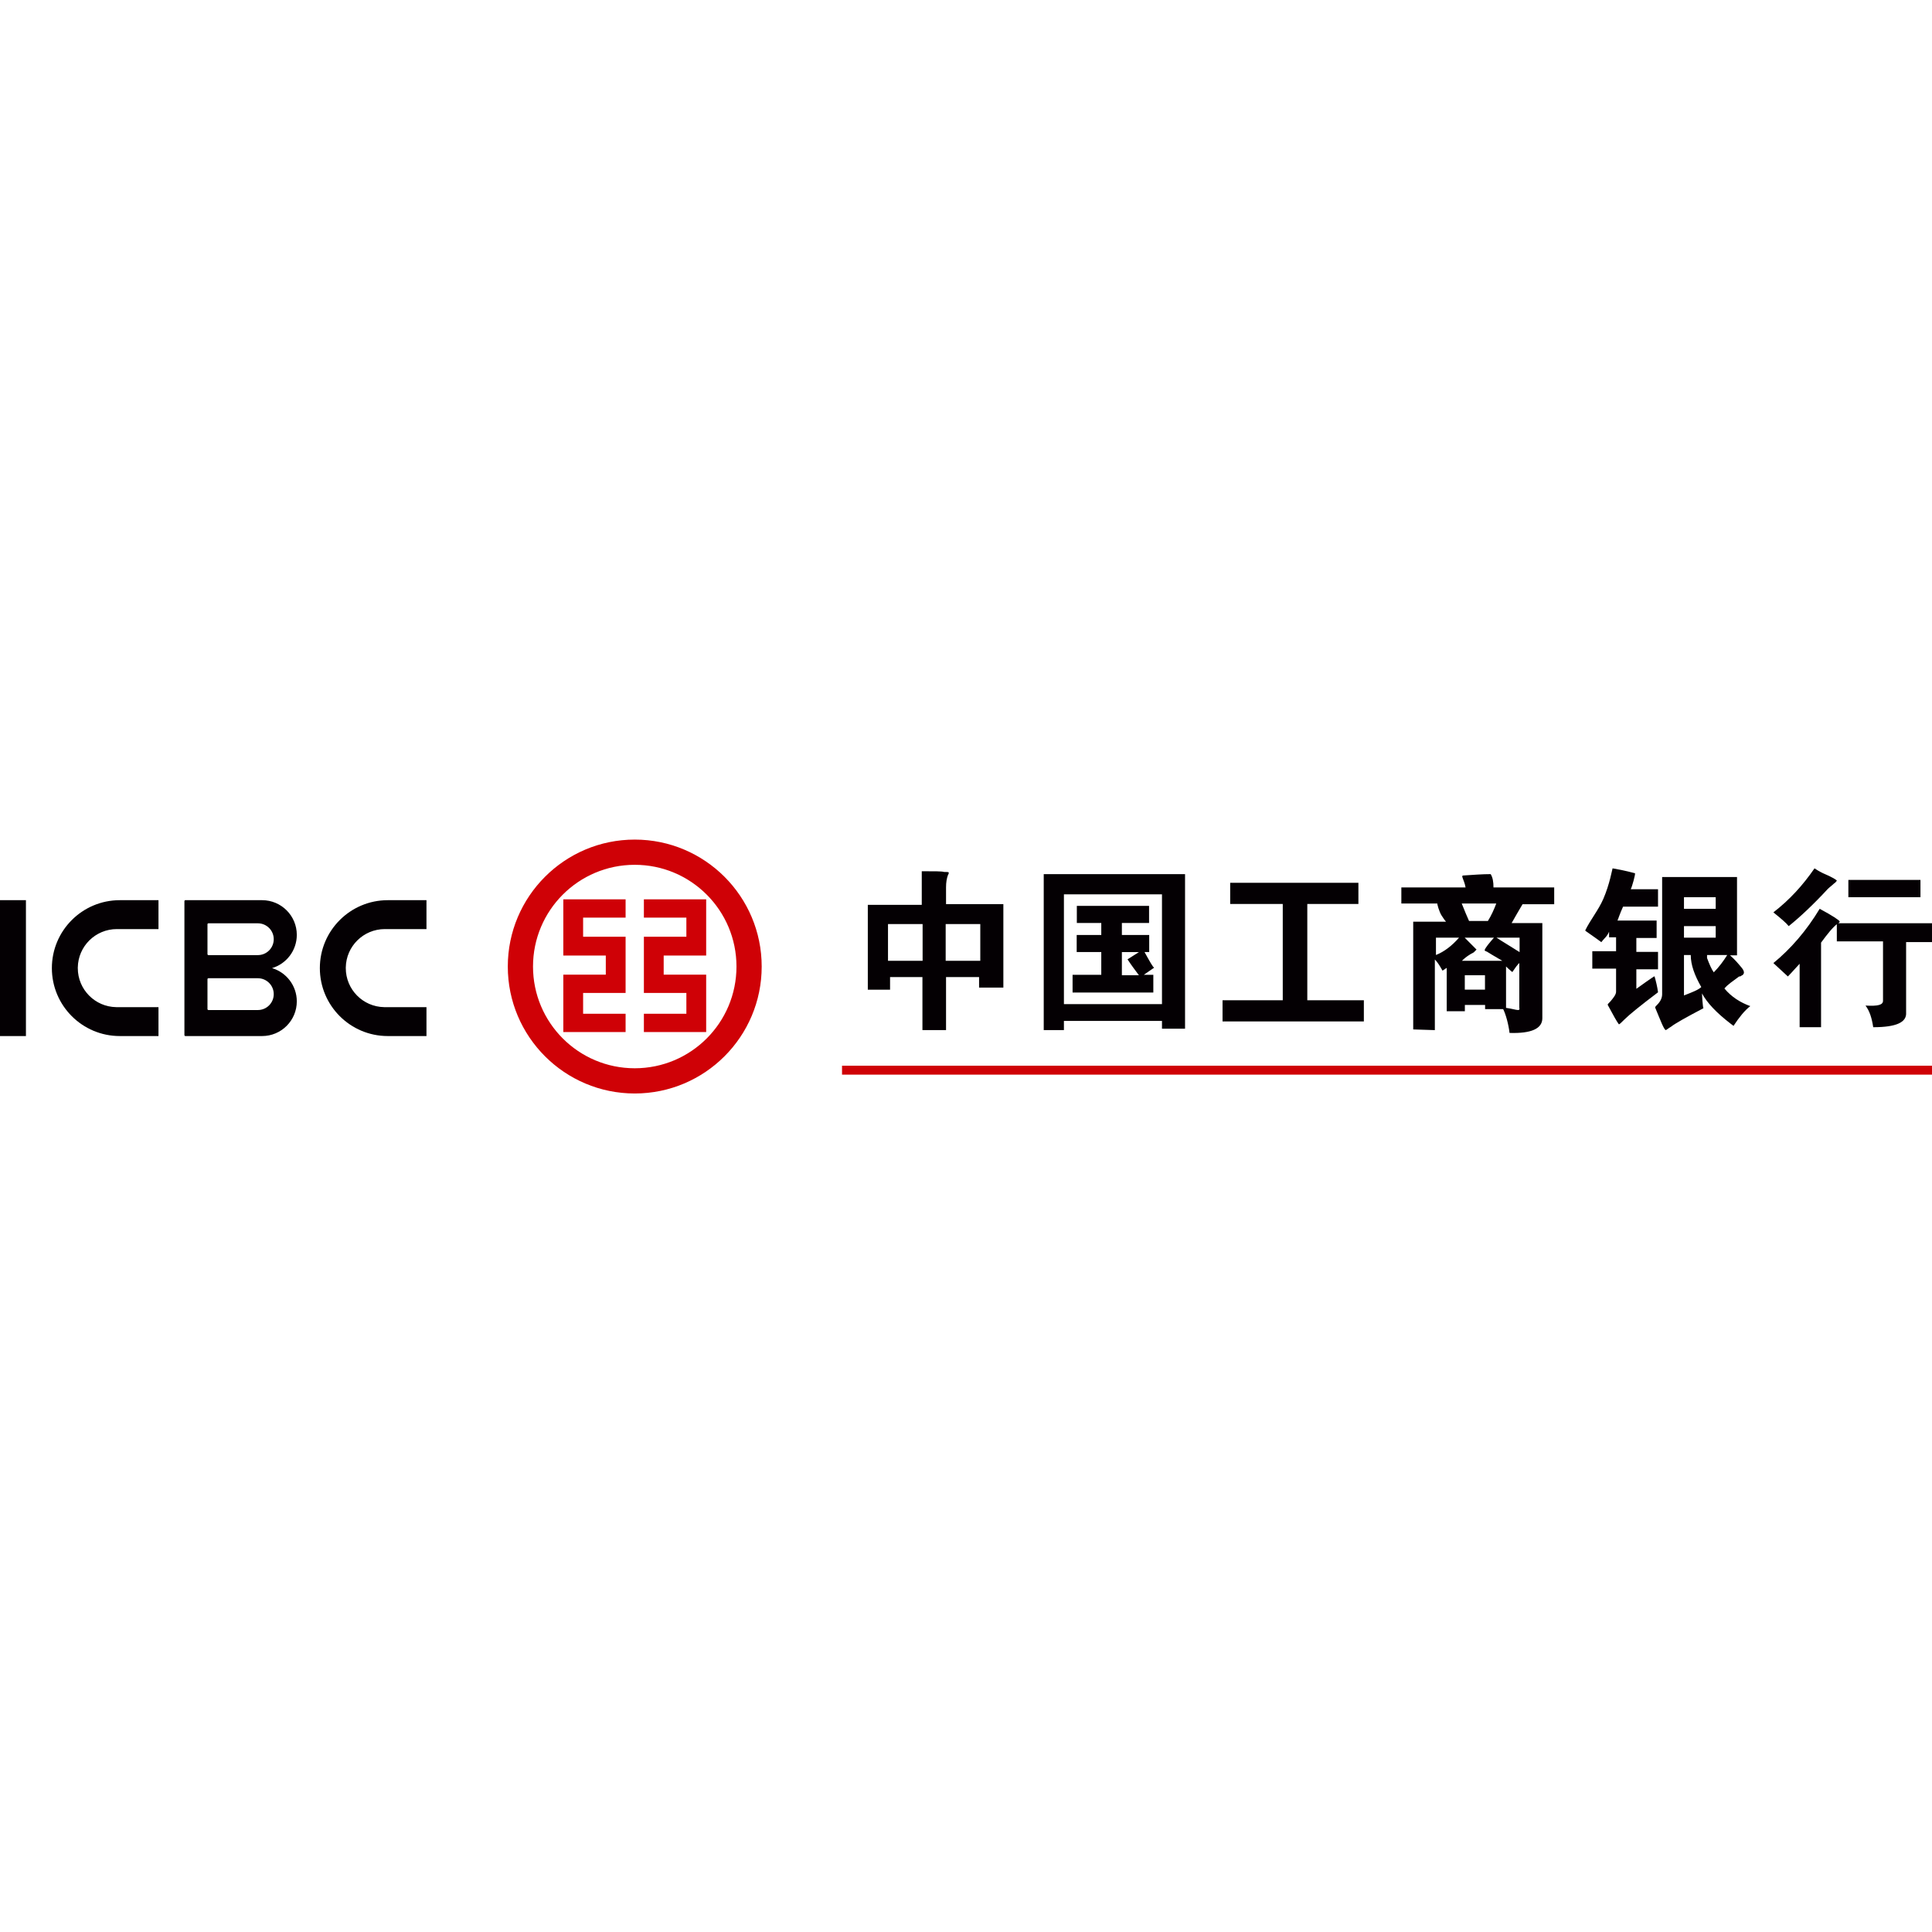
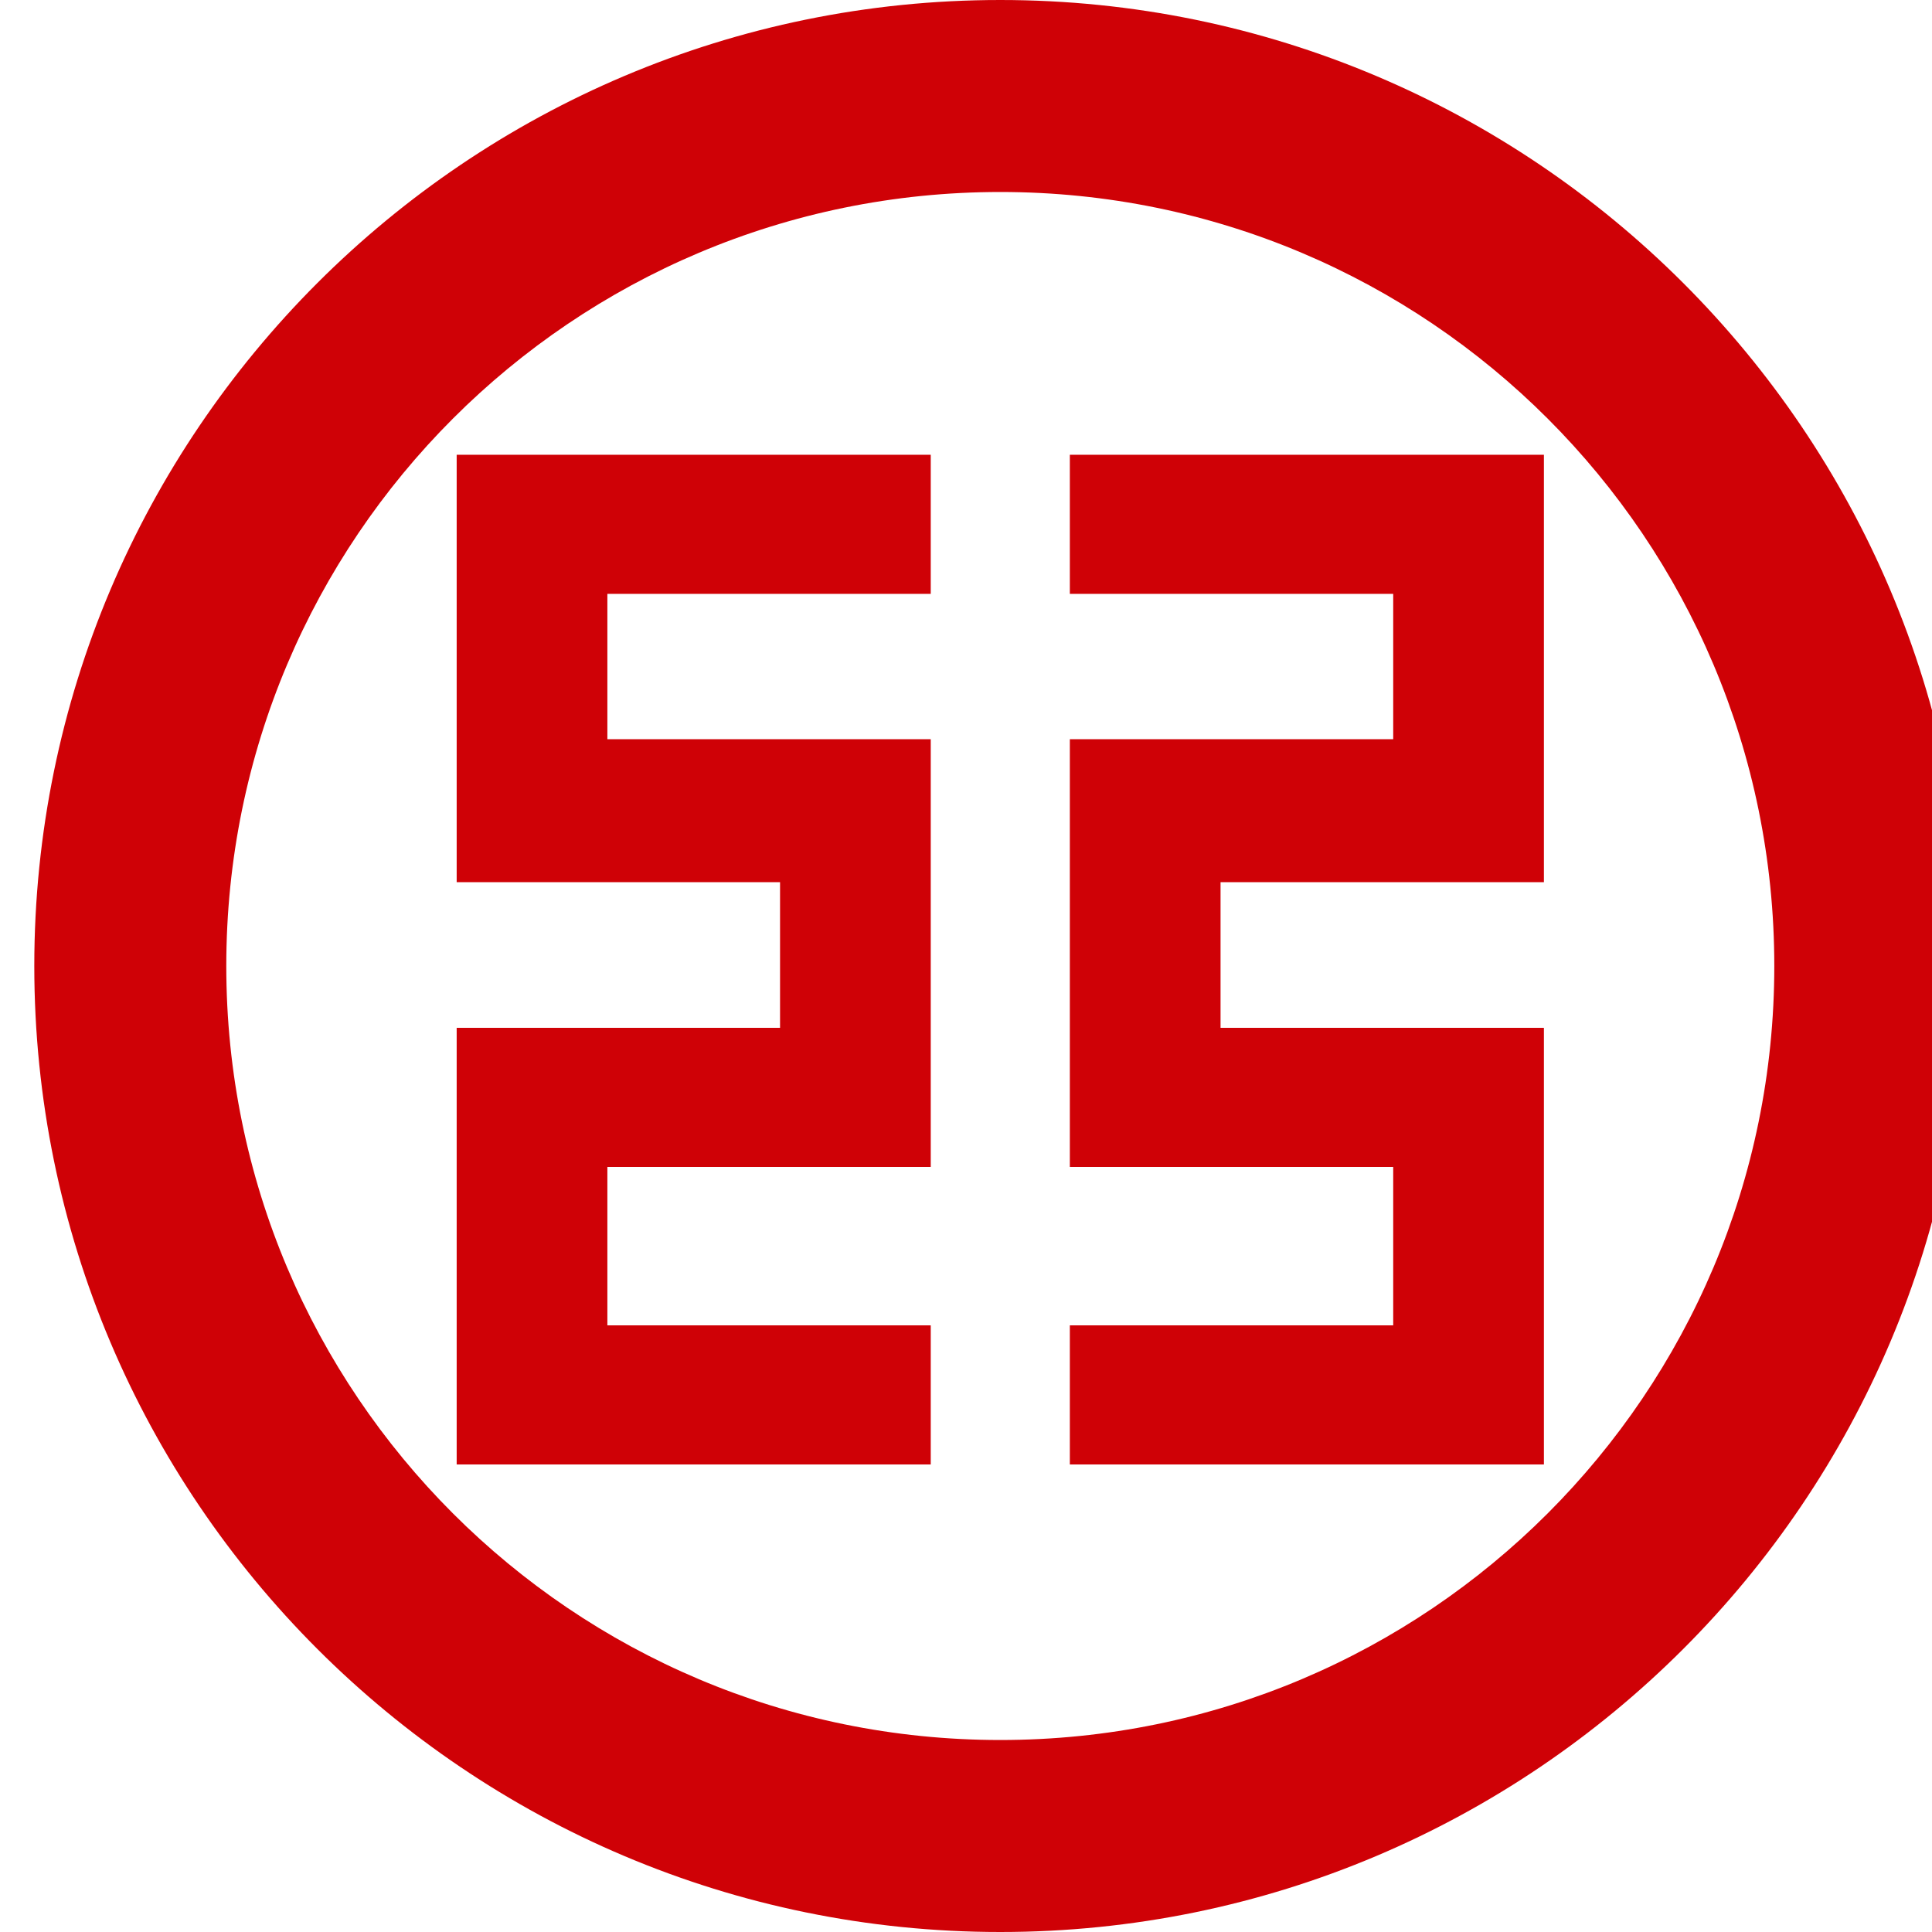
- <svg xmlns="http://www.w3.org/2000/svg" viewBox="0 0 1024 1024" version="1.1">
-   <path d="M446.292 564.852H1024v4.731H446.292z" fill="#CF0106" />
-   <path d="M459.959 524.555V479.58h28.594v-17.804c6.79 0 10.723 0 11.795 0.37 1.787 0 2.502 0 2.502 0.372 0 0.37 0 0.741-0.357 1.113-0.715 1.854-1.072 4.08-1.072 6.676v8.902h30.38v44.235h-12.866v-5.564H501.42v28.095H488.91V517.88h-17.156v6.676h-11.795z m10.7-15.322h18.343V489.78h-18.343v19.452z m48.914-19.452H501.23v19.452h18.343V489.78z m33.628-26.475h74.9v81.92h-12.228v-4.114H563.9v4.862h-10.7v-82.668z m10.7 10.716v58.174h51.972v-58.174H563.9z m19.8 21.542v-6.379h-12.957v-9.04h38.286v9.04H594.62v6.379h14.484v9.04h-2.474c2.91 5.273 4.367 7.91 5.095 8.286l-5.46 3.766h5.023v9.417h-42.8v-9.417H583.7v-12.052h-13.03v-9.04h13.03z m19.943 9.076h-9.025v12.247h9.025c-2.012-2.679-4.023-5.358-6.033-8.42l6.033-3.827z m44.329 25.515h31.917v-51.03H652.02V467.9h67.964v11.226h-27.086v51.03h29.975v11.227h-74.9v-11.227z m143.6-59.804h32.185v8.898h-22.196c0-0.741 5.135-0.741 5.504-0.37 0 0.37-0.462 1.034-0.739 1.482-1.066 1.728-3.655 6.303-5.135 8.899h16.277v50.424c0 5.562-5.92 8.157-17.387 7.786-0.37-3.707-1.989-10.494-3.838-13.46 6.289 0.37 9.757 2.709 9.017 0.113v-23.73c-1.11 1.113-2.219 2.596-3.699 4.82-0.37-0.37-1.48-1.111-3.33-2.965v22.617h-11.097v-2.225h-10.727v3.337h-9.62v-22.988l-2.218 1.483c-1.48-2.595-2.59-4.45-4.07-5.932v37.448l-11.467-0.372v-57.098h17.386c-0.37-0.37-1.444-1.79-2.48-3.494-1.037-1.704-2.462-6.134-2.091-6.504 1.85-0.742 5.548-1.855 11.467-2.967 0.37 0.372 3.093 7.774 5.312 12.595h9.988c1.85-2.967 3.33-6.304 4.439-9.27h-50.31v-8.527h34.033c-0.37-2.225-1.11-3.708-1.48-4.82-0.37-1.114-0.37-1.113 0-1.483 5.55-0.372 10.358-0.742 14.798-0.742 1.11 1.854 1.479 4.078 1.479 7.045z m-18.258 26.635h-12.228v9.185c4.446-1.767 8.523-4.946 12.228-9.185z m3.005 0l6.272 6.31-1.476 1.483c-2.213 1.114-4.428 2.597-6.272 4.454h21.4c-4.428-2.598-7.01-4.083-8.117-4.825-1.108-0.37-1.476-0.742-1.108-1.113 0.37-1.114 2.215-3.34 4.797-6.31H776.32z m29.095 0h-12.229c3.144 2.088 7.337 4.523 12.229 7.654v-7.654z m-29.043 27.556h10.7v-7.655h-10.7v7.655z m102.414-53.226v9.226h-18.528c-1.852 4.06-2.594 6.644-2.965 7.382h20.752v9.226h-10.746v7.38h11.487v9.227H867.3v10.334c1.482-1.107 9.264-6.643 9.635-6.643 0.74 2.583 1.482 5.536 1.852 8.488-9.264 7.012-15.193 11.81-17.787 14.393-1.853 1.845-2.594 2.583-2.965 2.583-1.11-1.476-2.964-4.798-5.929-10.333 0-0.37 0.371-0.738 1.483-1.845 1.852-2.215 2.964-3.691 2.964-5.167v-12.18h-12.599v-9.225h12.599v-7.381h-3.706v-2.952c-0.494 1.157-1.118 2.14-1.872 2.952-2.288 2.462-1.856 2.214-2.226 2.584-1.483-1.108-4.076-2.953-7.783-5.536-0.37-0.369-0.74-0.369-0.74-0.739 2.707-5.55 7.042-10.806 9.595-16.711 3.39-7.839 4.668-15.714 4.88-16.135 2.223 0.37 6.3 1.108 11.858 2.584 0.37 0.37-1.483 7.012-2.224 8.488h14.452z m2.181-6.479h39.687v41.504h-3.71c2.596 2.243 4.451 4.486 6.306 6.73 1.483 1.87 1.483 3.365-0.372 4.113-0.37 0.374-0.742 0.374-1.112 0.374-2.967 2.243-5.935 4.112-7.79 6.356 3.71 4.487 8.532 7.479 13.724 9.348-2.967 2.243-5.934 5.983-8.901 10.47-0.371-0.375-1.113-0.749-1.484-1.122-7.789-5.983-12.61-11.217-15.207-16.079 0 1.122 0.371 7.104 0.742 7.852-9.273 4.862-15.207 8.227-17.062 9.722-1.854 1.122-2.596 1.87-2.966 1.87-1.113-0.748-2.597-4.861-5.564-11.965 0-0.375 0.371-0.748 1.113-1.496 1.854-1.87 2.596-3.739 2.596-5.608v-62.069z m11.576 10.716v6.124h16.815v-6.124h-16.815z m16.815 21.433v-6.124h-16.815v6.124h16.815z m-13.226 9.185h-3.589v21.433c4.785-1.848 7.576-2.957 9.172-4.435-3.59-6.282-5.583-11.825-5.583-16.998z m8.64 0v1.598c1.188 3.194 2.377 5.99 3.567 7.587 2.774-2.795 5.151-5.99 7.133-9.185h-10.7z m35.157-22.598c8.5-6.562 15.52-14.216 21.803-23.329 1.109 0.73 2.217 1.459 4.435 2.552 5.174 2.187 7.39 3.645 7.39 4.01-0.369 0.364-0.739 1.093-1.477 1.458-1.11 1.093-2.218 1.822-3.326 2.915-7.76 8.384-14.783 14.945-20.695 19.683-1.478-1.822-4.065-4.01-8.13-7.29z m77.957-17.205v9.185h-38.214v-9.185h38.214z m-52.688 78.075h-11.353V510.82c-1.83 1.867-3.662 4.11-6.226 6.725l-7.69-7.099c9.156-7.472 17.578-17.186 24.537-28.768 6.958 3.737 10.254 5.978 10.62 6.725 0 0.374-0.366 0.747-1.099 1.12-2.563 1.87-5.493 5.605-8.789 10.088v44.833z m8.73-55.112H1024v9.987h-13.723v37.358c0.37 5.179-5.193 7.767-17.432 7.767-0.742-4.808-1.856-8.507-4.08-11.466 6.676 0.37 9.272-0.337 9.272-2.59V498.95h-24.48v-9.618h0.372z" fill="#040003" />
-   <path d="M336.427 445c37.142 0 67.286 30.144 67.286 67.285 0 37.142-30.144 67.286-67.286 67.286-37.141 0-67.285-30.144-67.285-67.286 0-37.141 30.144-67.285 67.285-67.285z m0 13.367c-29.785 0-53.918 24.133-53.918 53.918s24.133 53.918 53.918 53.918 53.918-24.133 53.918-53.918-24.133-53.918-53.918-53.918z m37.86 18.302v29.785h-22.519v10.138h22.518v30.413h-33.014v-9.69h22.518v-11.034h-22.518v-29.785h22.518v-10.138h-22.518v-9.689h33.014z m-42.704 0v9.69h-22.519v10.137h22.519v29.785h-22.519v11.035h22.519v9.689h-33.015v-30.413h22.518v-10.138h-22.518V476.67h33.015z" fill="#CF0106" />
-   <path d="M13.745 477.113v72.017H0v-72.017h13.745z m70.255 0v15.323H61.922c-11.31 0-20.5 9.077-20.683 20.344l-0.003 0.342c0 11.31 9.077 20.5 20.344 20.683l0.342 0.002H84v15.323H63.5c-19.888 0-36.009-16.122-36.009-36.008 0-19.887 16.121-36.009 36.008-36.009H84z m142.037 0v15.323h-22.078c-11.31 0-20.5 9.077-20.683 20.344l-0.003 0.342c0 11.31 9.077 20.5 20.344 20.683l0.342 0.002h22.078v15.323h-20.501c-19.887 0-36.008-16.122-36.008-36.008 0-19.887 16.121-36.009 36.008-36.009h20.501z m-87.115 0c10.155 0 18.388 8.233 18.388 18.388 0 8.323-5.531 15.355-13.118 17.62 7.587 2.266 13.118 9.298 13.118 17.622 0 10.155-8.233 18.387-18.388 18.387h-40.65a0.526 0.526 0 0 1-0.526-0.526V477.64c0-0.29 0.235-0.526 0.525-0.526h40.651z m-2.258 41.372H110.49a0.526 0.526 0 0 0-0.523 0.464l-0.003 0.061v15.804c0 0.27 0.203 0.492 0.464 0.522l0.062 0.004h26.174a8.427 8.427 0 1 0 0-16.855z m0-29.113H110.49a0.526 0.526 0 0 0-0.523 0.464l-0.003 0.061v15.804c0 0.27 0.203 0.492 0.464 0.522l0.062 0.004h26.174a8.427 8.427 0 1 0 0-16.855z" fill="#040003" />
+ <svg xmlns="http://www.w3.org/2000/svg" viewBox="0 0 8 8" version="1.1">
+   <g id="Page-1" stroke="none" stroke-width="1" fill="none" fill-rule="evenodd">
+     <path d="M4.142,-5.68434189e-14 C6.35,-5.68434189e-14 8.142,1.792 8.142,4 C8.142,6.208 6.35,8 4.142,8 C1.934,8 0.142,6.208 0.142,4 C0.142,1.792 1.934,-5.68434189e-14 4.142,-5.68434189e-14 L4.142,-5.68434189e-14 Z M4.142,0.795 C2.371,0.795 0.937,2.229 0.937,4 C0.937,5.771 2.371,7.205 4.142,7.205 C5.913,7.205 7.347,5.771 7.347,4 C7.347,2.229 5.913,0.795 4.142,0.795 L4.142,0.795 Z M6.393,1.883 L6.393,3.653 L5.054,3.653 L5.054,4.256 L6.393,4.256 L6.393,6.064 L4.43,6.064 L4.43,5.488 L5.769,5.488 L5.769,4.832 L4.43,4.832 L4.43,3.061 L5.769,3.061 L5.769,2.459 L4.43,2.459 L4.43,1.883 L6.393,1.883 L6.393,1.883 Z M3.854,1.883 L3.854,2.459 L2.515,2.459 L2.515,3.061 L3.854,3.061 L3.854,4.832 L2.515,4.832 L2.515,5.488 L3.854,5.488 L3.854,6.064 L1.891,6.064 L1.891,4.256 L3.23,4.256 L3.23,3.653 L1.891,3.653 L1.891,1.883 L3.854,1.883 L3.854,1.883 Z" id="ICBC" fill="#CF0106" fill-rule="nonzero" />
+   </g>
</svg>
